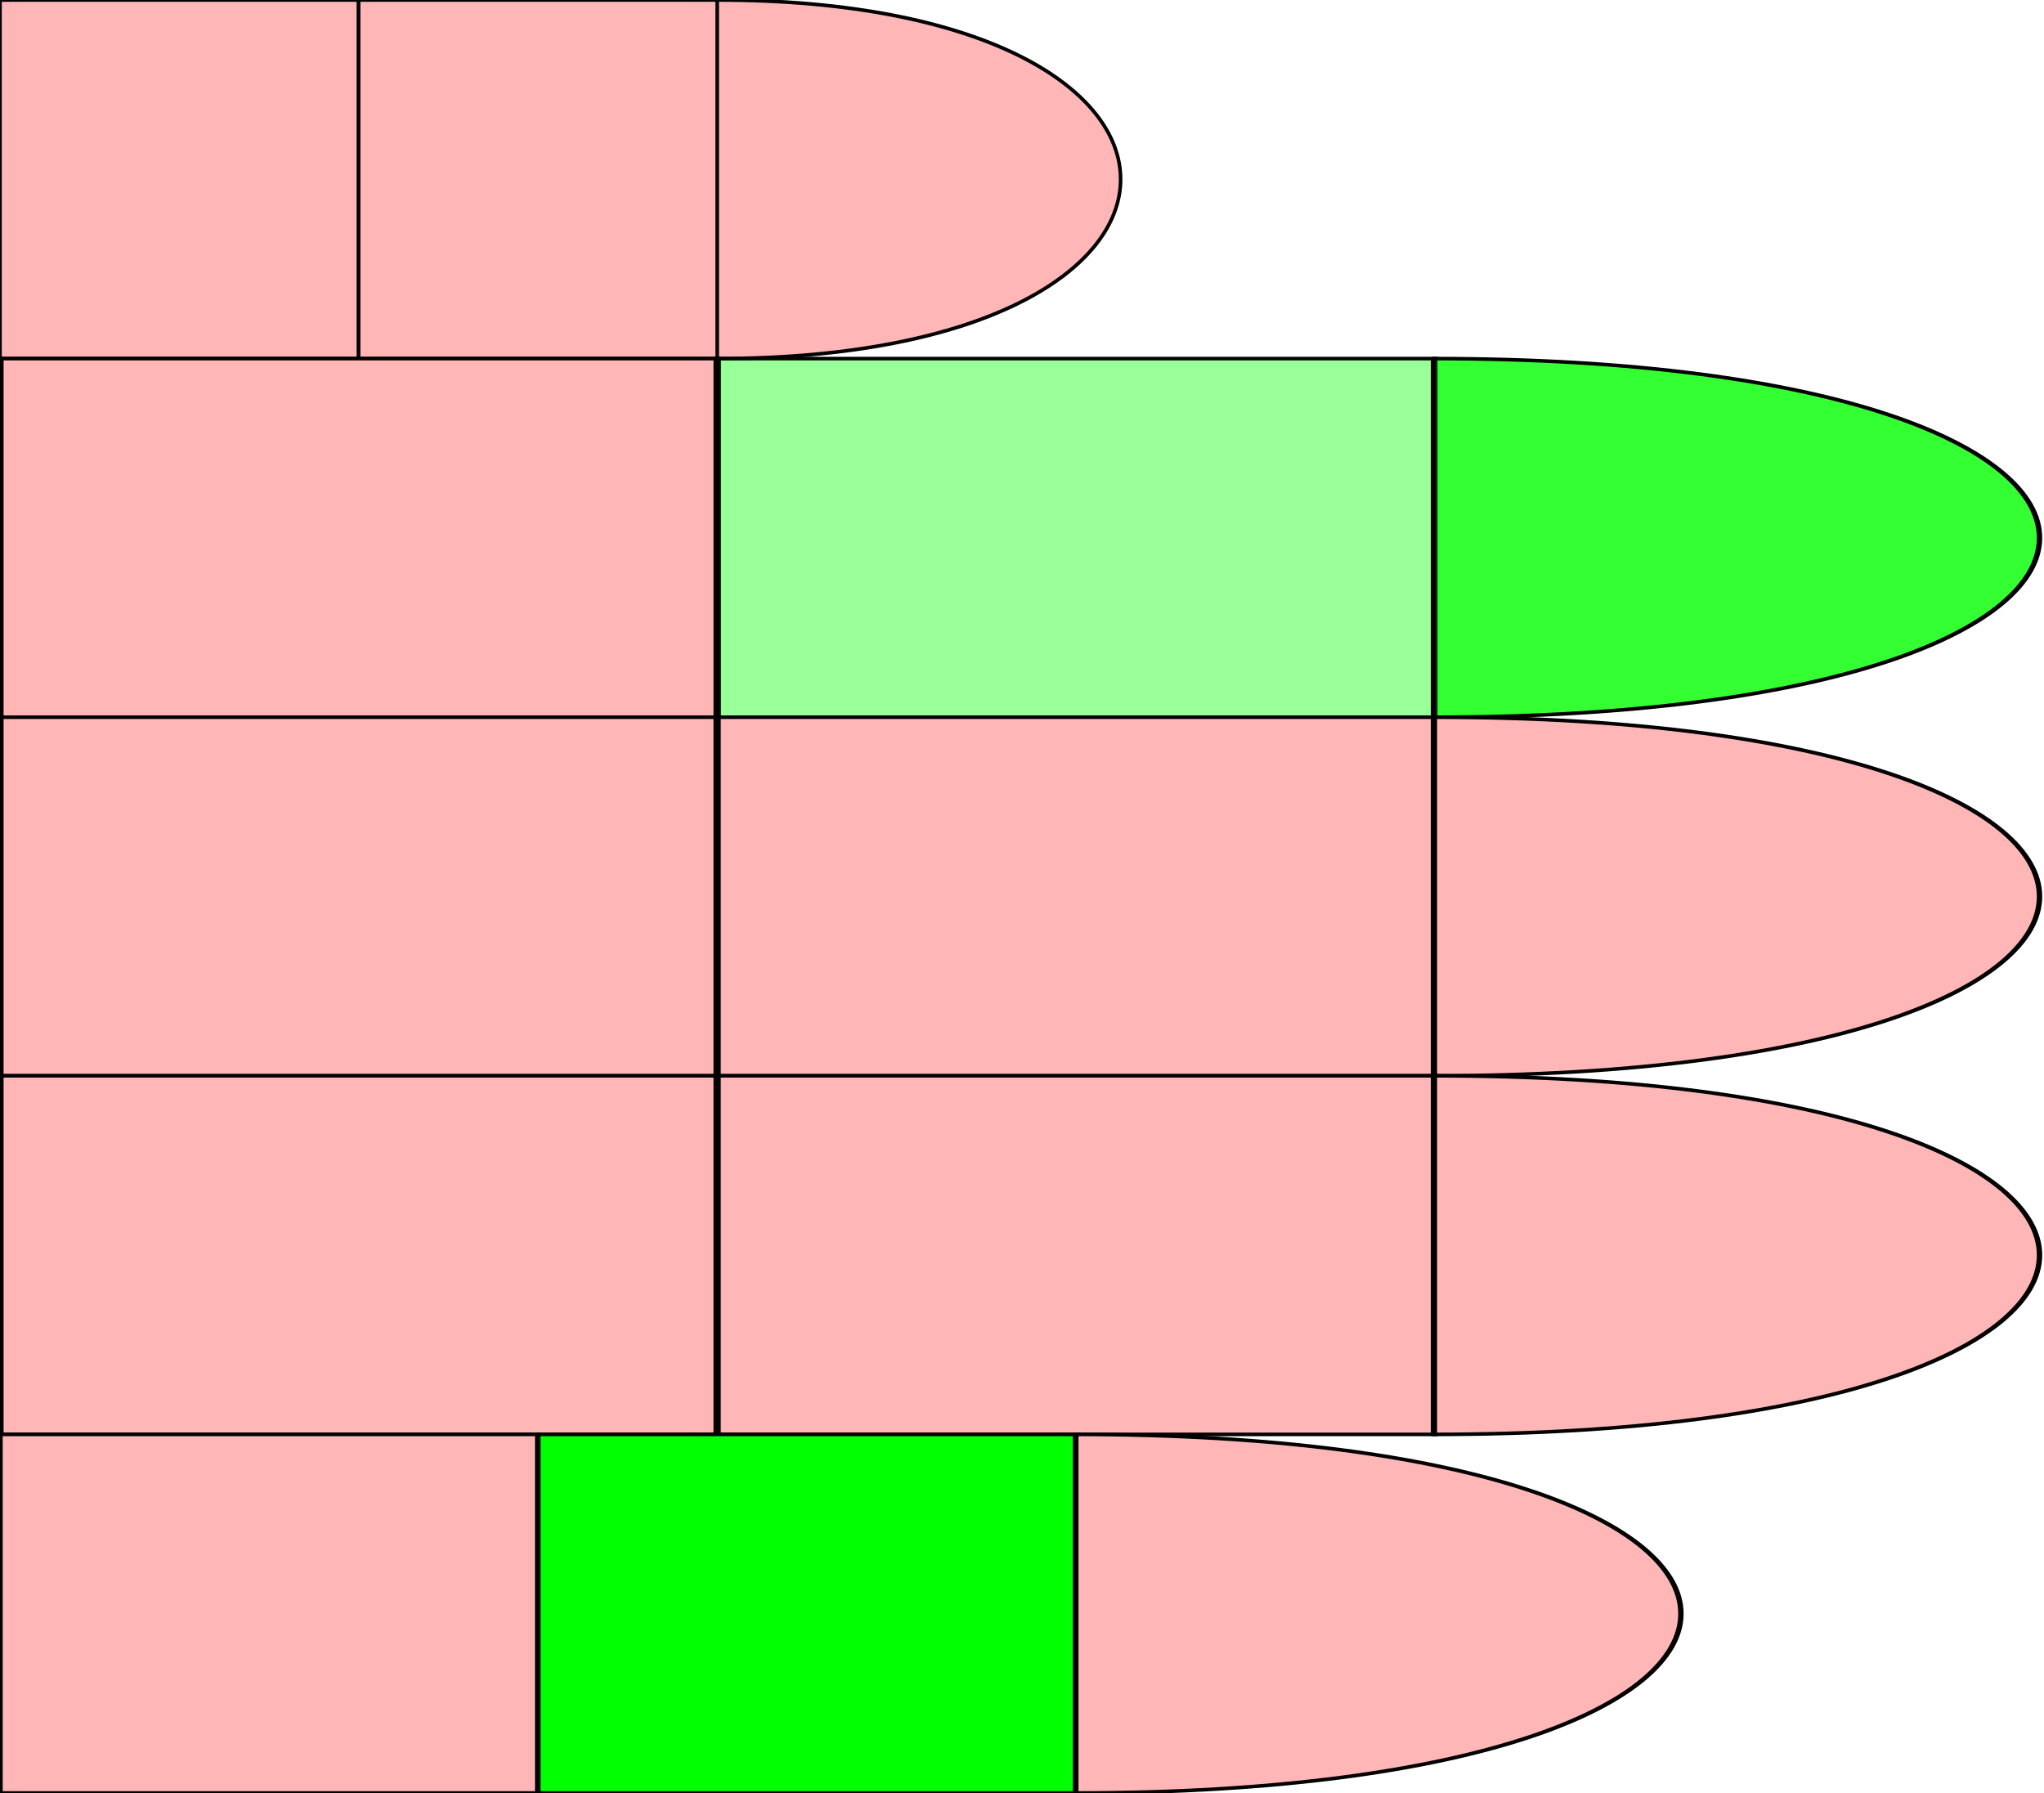
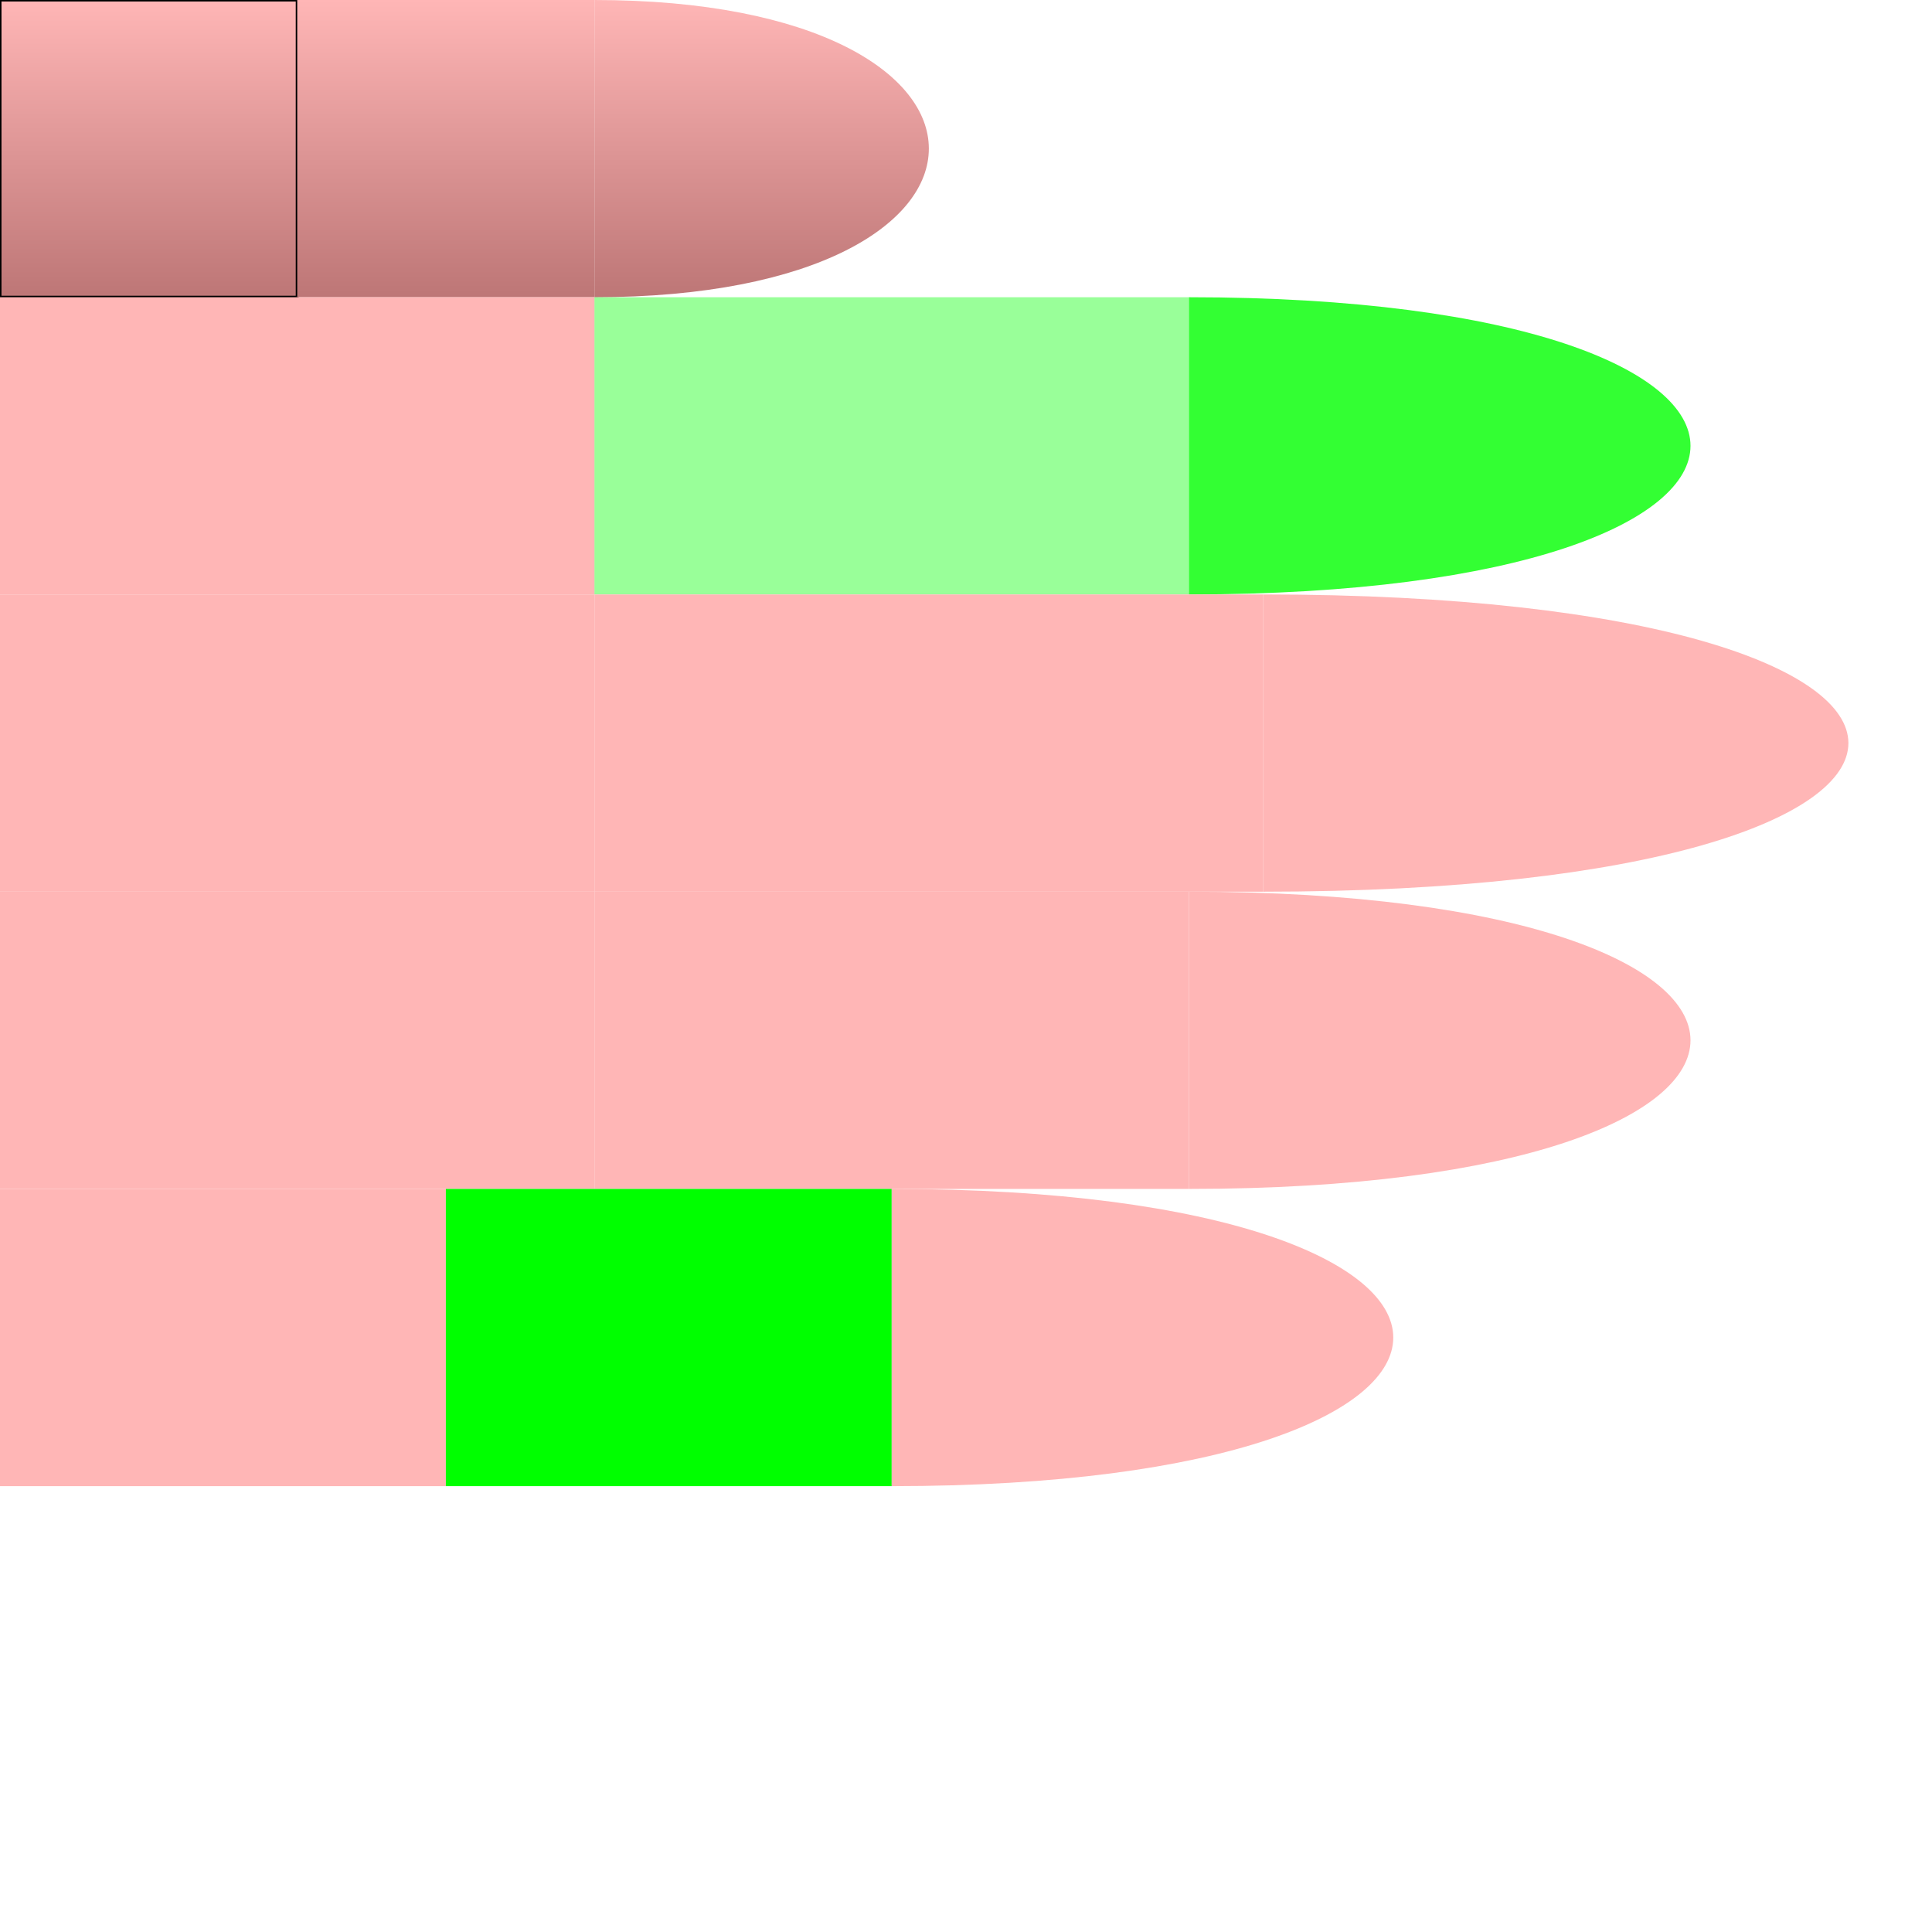
- <svg xmlns="http://www.w3.org/2000/svg" id="chord-hand" viewBox="0 0 570 500" fill="none">
+ <svg xmlns="http://www.w3.org/2000/svg" id="chord-hand" viewBox="0 0 65 65" fill="none">
  <style>
        #thumb {
-             fill: #ffb6b6ff;
+             fill: url("#thumbGradient");
        }
        #index {
            fill: #ffb6b6ff;
        }
        #middle {
            fill: #ffb6b6ff;
        }
        #ring {
            fill: #ffb6b6ff;
        }
        #pinky {
            fill: #ffb6b6ff;
        }
    #index #mf {
        fill: #0F06;
        False {
            True {stroke: #00F; stroke-width: 2px;}
            False {stroke: none;}
        }
    }#index #pf {
        fill: #0F0C;
        False {
            True {stroke: #00F; stroke-width: 2px;}
            False {stroke: none;}
        }
    }#pinky #mf {
        fill: #0F0F;
        False {
            True {stroke: #00F; stroke-width: 2px;}
            False {stroke: none;}
        }
    }</style>
  <defs>
-     <path id="phalange" d="                 M 0 0                  L 10 0                 L 10 10                 L 0 10                 Z" stroke-width="0.1px" stroke="#000" />
-     <path id="tip" d="                 M 0 0                  C 15 0, 15 10, 0 10                 L 0 10                 Z" stroke-width="0.1px" stroke="#000" />
+     <linearGradient id="thumbGradient" x1="1" x2="1" y1="0" y2="1">
+       <stop offset="0%" stop-color="#ffb6b6ff" />
+       <stop offset="100%" stop-color="#BD7676" />
+     </linearGradient>
+     <path id="phalange" d="                 M 0 0                  L 10 0                 L 10 10                 L 0 10                 Z" stroke-width="useCurrent" stroke="useCurrent" />
+     <path id="tip" d="                 M 0 0                  C 15 0, 15 10, 0 10                 L 0 10                 Z" stroke-width="useCurrent" stroke="useCurrent" />
+     <g id="hand" viewBox="0 0 50 50" x="0" y="0">
+       <g id="thumb">
+         <use id="me" href="#phalange" stroke="#000" stroke-width="0.1px" transform="translate(0,0) scale(1,1) " />
+         <use id="mf" href="#phalange" transform="translate(10,0) scale(1,1) " />
+         <use id="pf" href="#tip" transform="translate(20,0) scale(1,1) " />
+       </g>
+       <g id="index" transform="translate(0,10)">
+         <use id="me" href="#phalange" transform="translate(0,0) scale(2,1) " />
+         <use id="mf" href="#phalange" transform="translate(20,0) scale(2,1) " />
+         <use id="pf" href="#tip" transform="translate(40,0) scale(1.5,1) " />
+       </g>
+       <g id="middle" transform="translate(0,20)">
+         <use id="me" href="#phalange" transform="translate(0,0) scale(2,1) " />
+         <use id="mf" href="#phalange" transform="translate(20,0) scale(2.25,1) " />
+         <use id="pf" href="#tip" transform="translate(42.5,0) scale(1.75,1) " />
+       </g>
+       <g id="ring" transform="translate(0,30)">
+         <use id="me" href="#phalange" transform="translate(0,0) scale(2,1) " />
+         <use id="mf" href="#phalange" transform="translate(20,0) scale(2,1) " />
+         <use id="pf" href="#tip" transform="translate(40,0) scale(1.5,1) " />
+       </g>
+       <g id="pinky" transform="translate(0,40)">
+         <use id="me" href="#phalange" transform="translate(0,0) scale(1.5,1) " />
+         <use id="mf" href="#phalange" transform="translate(15,0) scale(1.5,1) " />
+         <use id="pf" href="#tip" transform="translate(30,0) scale(1.5,1) " />
+       </g>
+     </g>
  </defs>
-   <g id="hand" viewBox="0 0 50 50" transform="scale(10,10)" x="0" y="0">
-     <g id="thumb">
-       <use id="me" href="#phalange" transform="translate(0,0) scale(1,1) " />
-       <use id="mf" href="#phalange" transform="translate(10,0) scale(1,1) " />
-       <use id="pf" href="#tip" transform="translate(20,0) scale(1,1) " />
-     </g>
-     <g id="index" transform="translate(0,10)">
-       <use id="me" href="#phalange" transform="translate(0,0) scale(2,1) " />
-       <use id="mf" href="#phalange" transform="translate(20,0) scale(2,1) " />
-       <use id="pf" href="#tip" transform="translate(40,0) scale(1.5,1) " />
-     </g>
-     <g id="middle" transform="translate(0,20)">
-       <use id="me" href="#phalange" transform="translate(0,0) scale(2,1) " />
-       <use id="mf" href="#phalange" transform="translate(20,0) scale(2,1) " />
-       <use id="pf" href="#tip" transform="translate(40,0) scale(1.5,1) " />
-     </g>
-     <g id="ring" transform="translate(0,30)">
-       <use id="me" href="#phalange" transform="translate(0,0) scale(2,1) " />
-       <use id="mf" href="#phalange" transform="translate(20,0) scale(2,1) " />
-       <use id="pf" href="#tip" transform="translate(40,0) scale(1.5,1) " />
-     </g>
-     <g id="pinky" transform="translate(0,40)">
-       <use id="me" href="#phalange" transform="translate(0,0) scale(1.5,1) " />
-       <use id="mf" href="#phalange" transform="translate(15,0) scale(1.5,1) " />
-       <use id="pf" href="#tip" transform="translate(30,0) scale(1.5,1) " />
-     </g>
-   </g>
+   <use href="#hand" transform="translate(0,0) rotate(0)" />
</svg>
